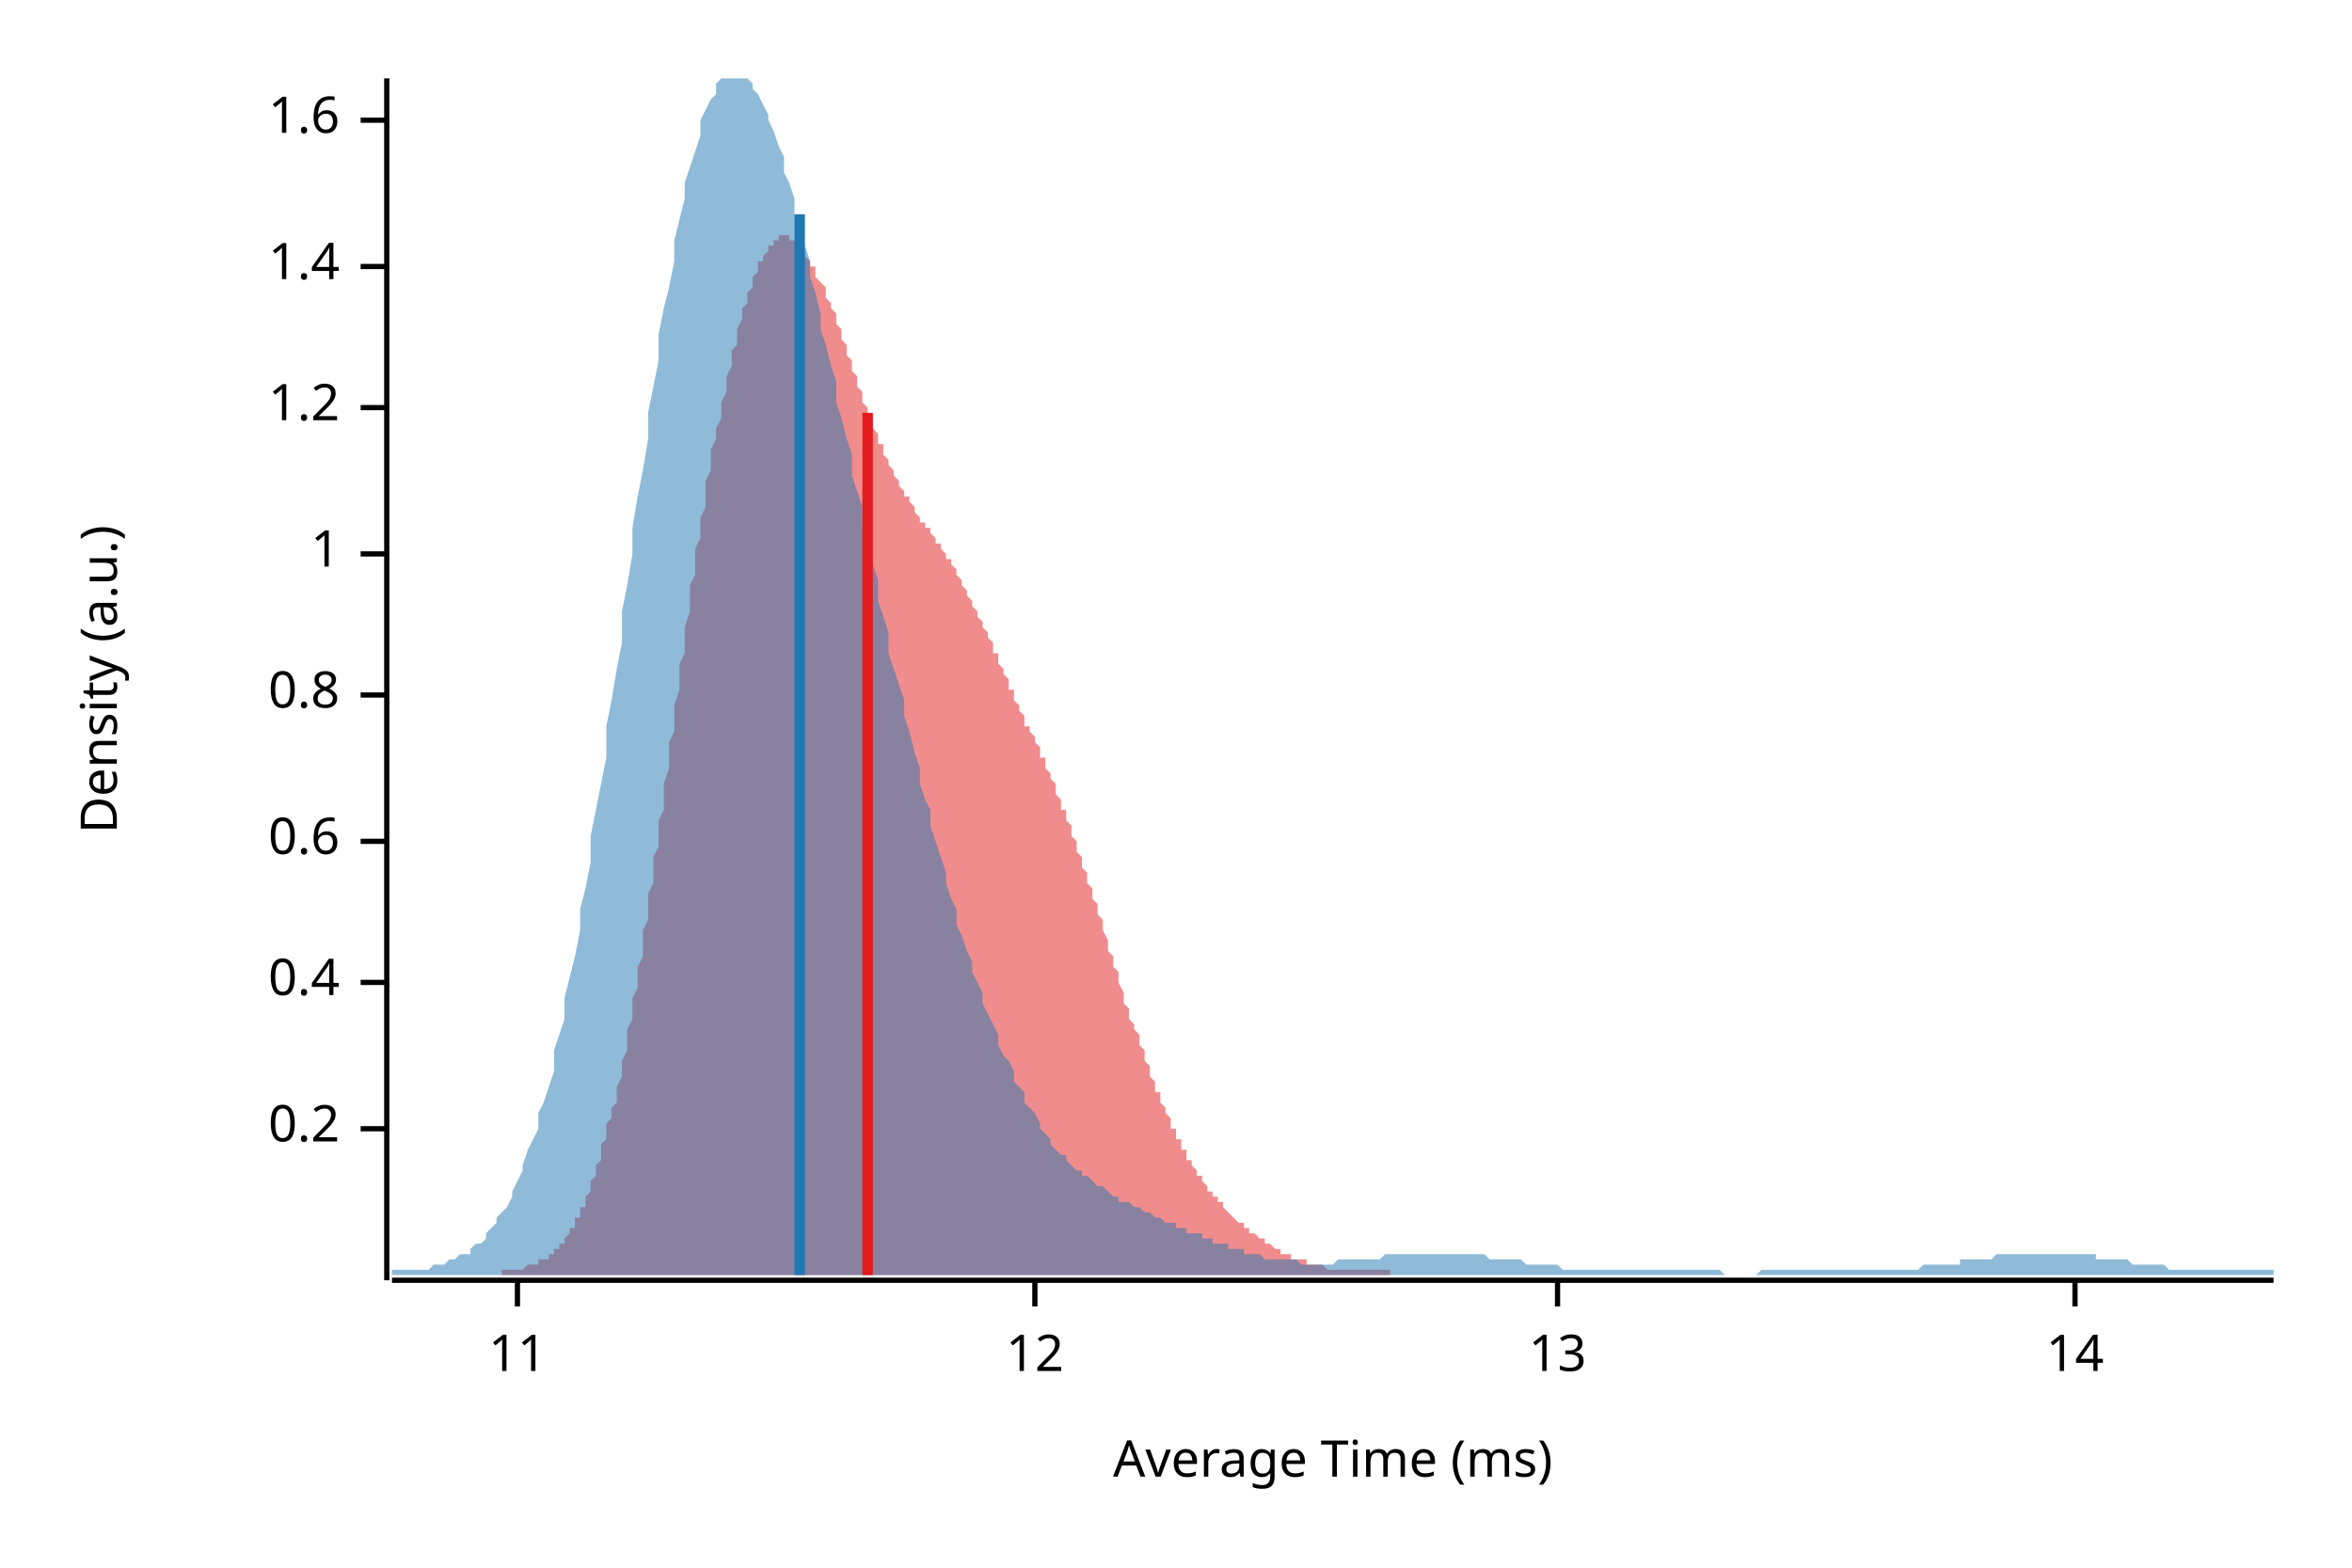
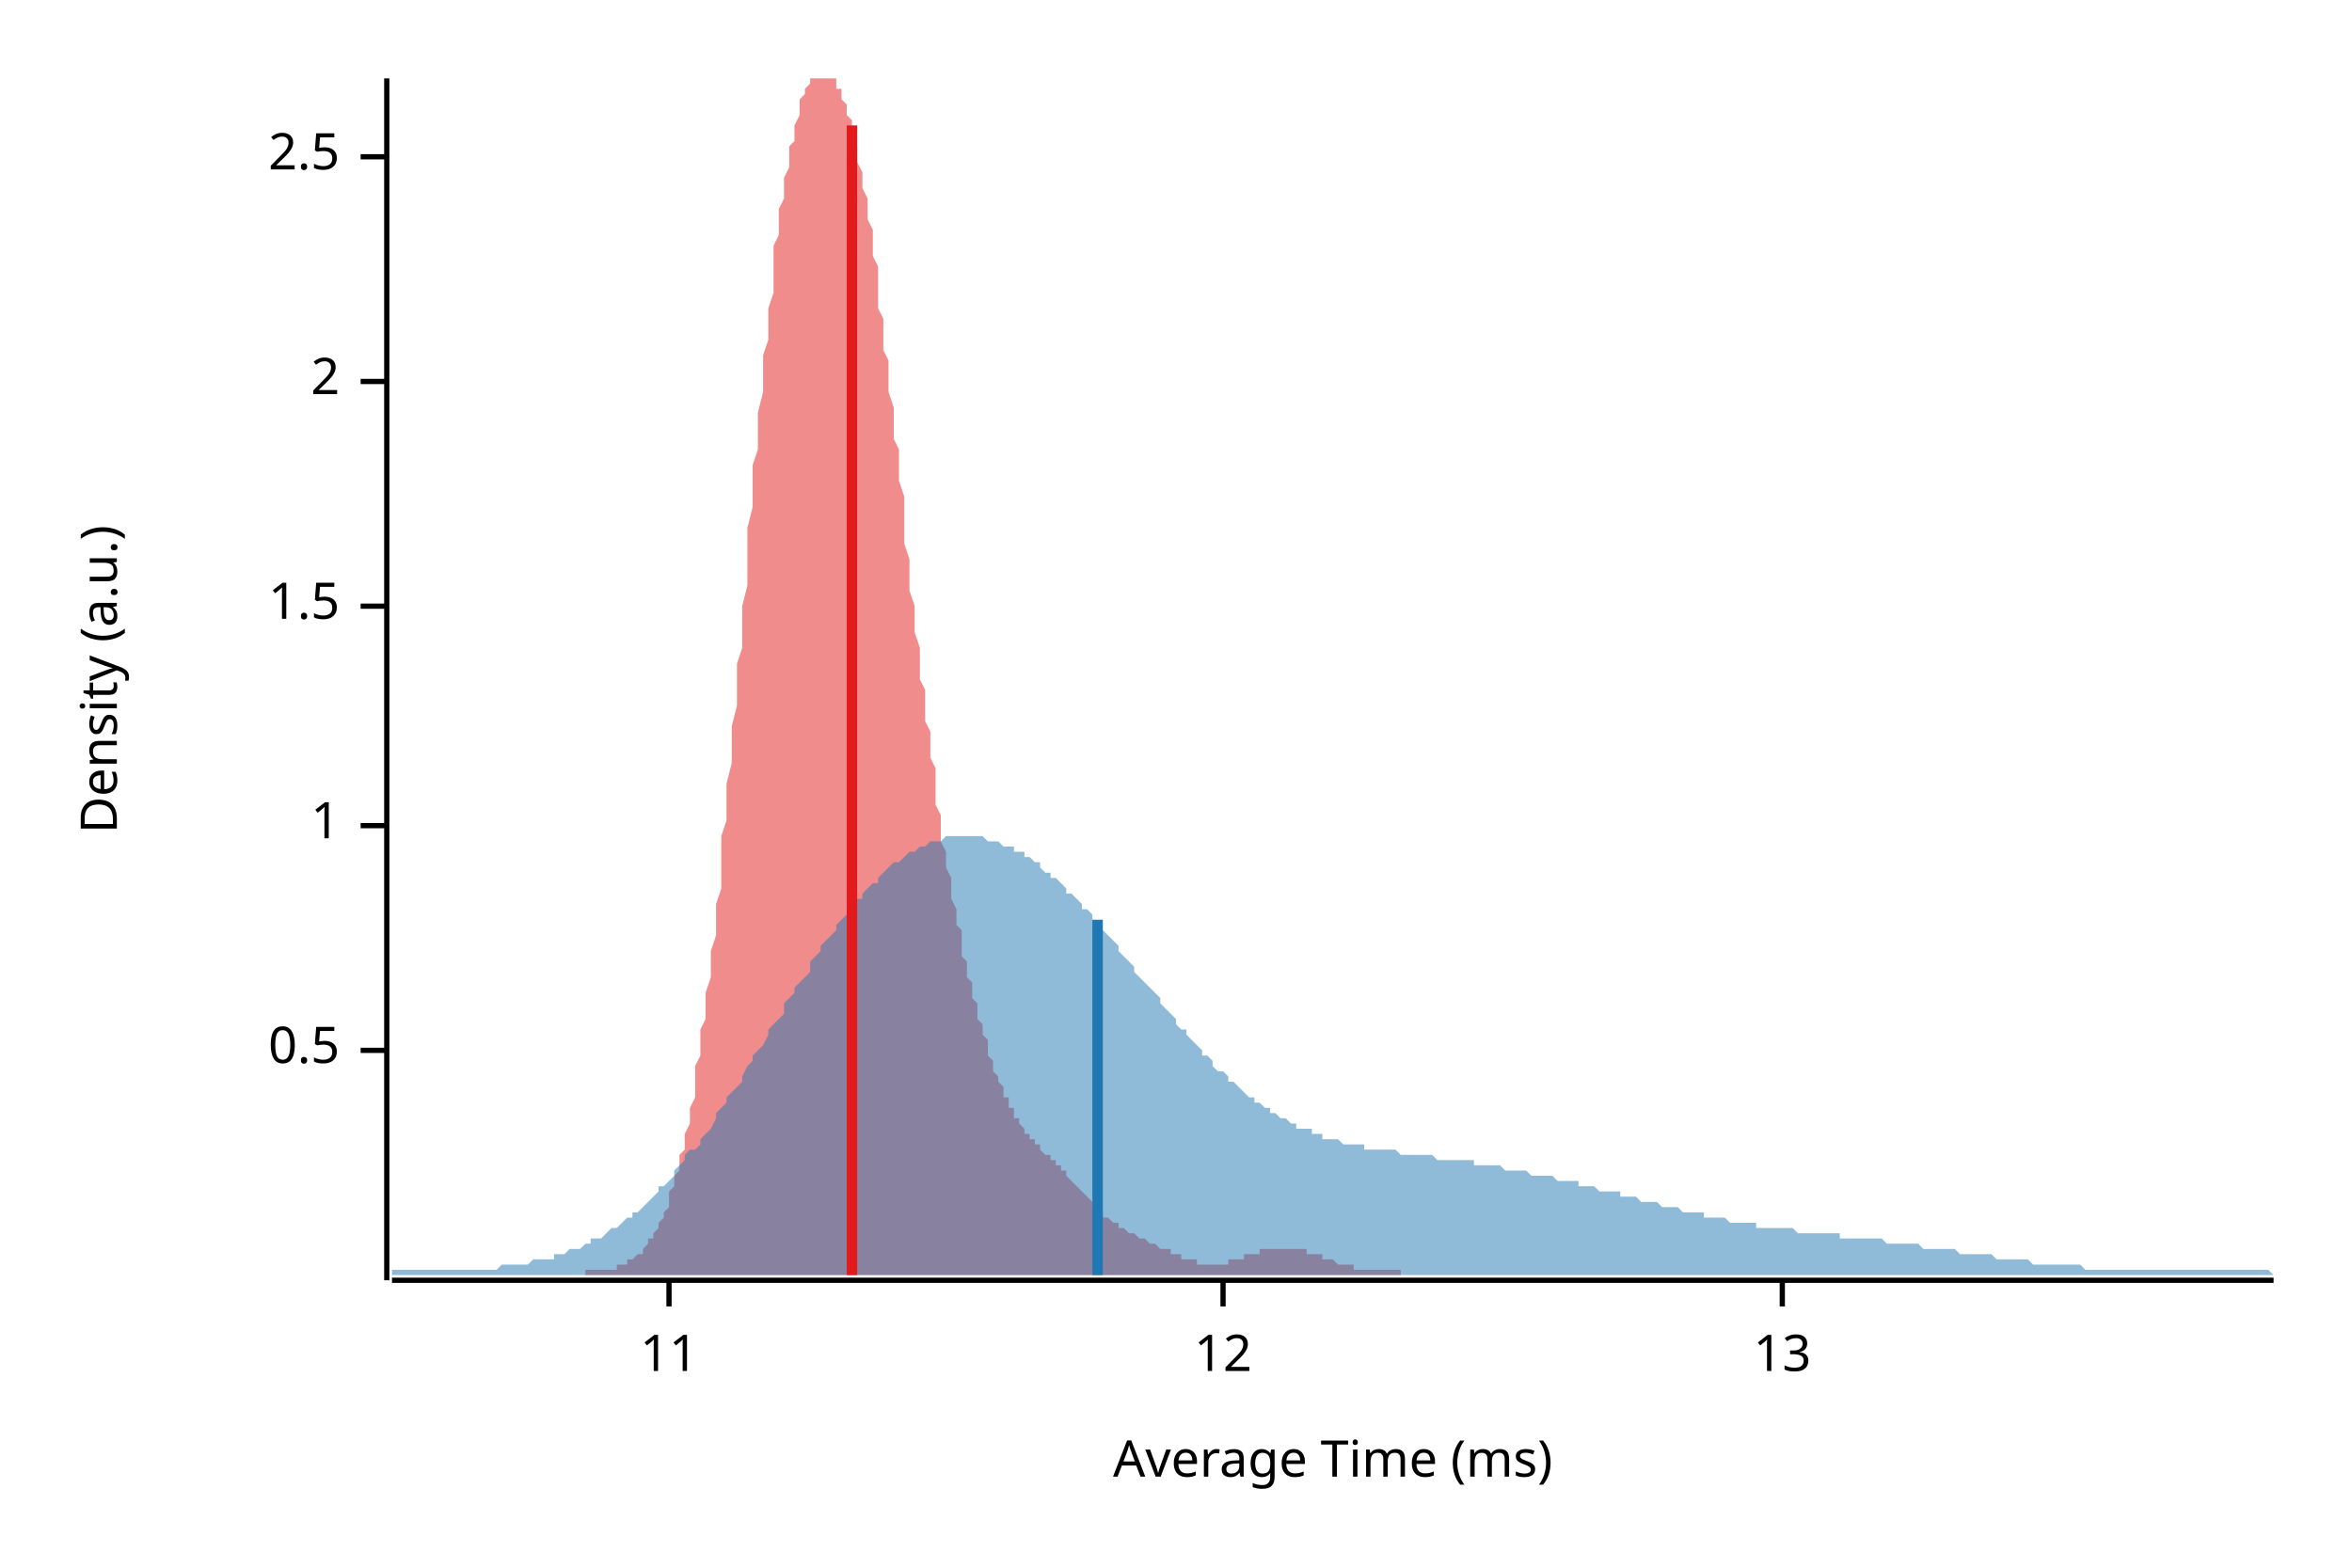
<svg xmlns="http://www.w3.org/2000/svg" width="450" height="300" viewBox="0 0 450 300">
  <text x="15" y="130" dy="0.76em" text-anchor="middle" font-family="sans-serif" font-size="9.677" opacity="1" fill="#000000" transform="rotate(270, 15, 130)">
Density (a.u.)
</text>
  <text x="255" y="285" dy="-0.5ex" text-anchor="middle" font-family="sans-serif" font-size="9.677" opacity="1" fill="#000000">
Average Time (ms)
</text>
  <polyline fill="none" opacity="1" stroke="#000000" stroke-width="1" points="74,15 74,245 " />
-   <text x="65" y="216" dy="0.5ex" text-anchor="end" font-family="sans-serif" font-size="9.677" opacity="1" fill="#000000">
- 0.2
+   <text x="65" y="201" dy="0.5ex" text-anchor="end" font-family="sans-serif" font-size="9.677" opacity="1" fill="#000000">
+ 0.5
</text>
-   <polyline fill="none" opacity="1" stroke="#000000" stroke-width="1" points="69,216 74,216 " />
-   <text x="65" y="188" dy="0.5ex" text-anchor="end" font-family="sans-serif" font-size="9.677" opacity="1" fill="#000000">
- 0.4
- </text>
-   <polyline fill="none" opacity="1" stroke="#000000" stroke-width="1" points="69,188 74,188 " />
-   <text x="65" y="161" dy="0.5ex" text-anchor="end" font-family="sans-serif" font-size="9.677" opacity="1" fill="#000000">
- 0.6
- </text>
-   <polyline fill="none" opacity="1" stroke="#000000" stroke-width="1" points="69,161 74,161 " />
-   <text x="65" y="133" dy="0.5ex" text-anchor="end" font-family="sans-serif" font-size="9.677" opacity="1" fill="#000000">
- 0.8
- </text>
-   <polyline fill="none" opacity="1" stroke="#000000" stroke-width="1" points="69,133 74,133 " />
-   <text x="65" y="106" dy="0.5ex" text-anchor="end" font-family="sans-serif" font-size="9.677" opacity="1" fill="#000000">
+   <polyline fill="none" opacity="1" stroke="#000000" stroke-width="1" points="69,201 74,201 " />
+   <text x="65" y="158" dy="0.5ex" text-anchor="end" font-family="sans-serif" font-size="9.677" opacity="1" fill="#000000">
1
</text>
-   <polyline fill="none" opacity="1" stroke="#000000" stroke-width="1" points="69,106 74,106 " />
-   <text x="65" y="78" dy="0.5ex" text-anchor="end" font-family="sans-serif" font-size="9.677" opacity="1" fill="#000000">
- 1.2
+   <polyline fill="none" opacity="1" stroke="#000000" stroke-width="1" points="69,158 74,158 " />
+   <text x="65" y="116" dy="0.5ex" text-anchor="end" font-family="sans-serif" font-size="9.677" opacity="1" fill="#000000">
+ 1.5
</text>
-   <polyline fill="none" opacity="1" stroke="#000000" stroke-width="1" points="69,78 74,78 " />
-   <text x="65" y="51" dy="0.5ex" text-anchor="end" font-family="sans-serif" font-size="9.677" opacity="1" fill="#000000">
- 1.4
+   <polyline fill="none" opacity="1" stroke="#000000" stroke-width="1" points="69,116 74,116 " />
+   <text x="65" y="73" dy="0.5ex" text-anchor="end" font-family="sans-serif" font-size="9.677" opacity="1" fill="#000000">
+ 2
</text>
-   <polyline fill="none" opacity="1" stroke="#000000" stroke-width="1" points="69,51 74,51 " />
-   <text x="65" y="23" dy="0.5ex" text-anchor="end" font-family="sans-serif" font-size="9.677" opacity="1" fill="#000000">
- 1.6
+   <polyline fill="none" opacity="1" stroke="#000000" stroke-width="1" points="69,73 74,73 " />
+   <text x="65" y="30" dy="0.5ex" text-anchor="end" font-family="sans-serif" font-size="9.677" opacity="1" fill="#000000">
+ 2.5
</text>
-   <polyline fill="none" opacity="1" stroke="#000000" stroke-width="1" points="69,23 74,23 " />
+   <polyline fill="none" opacity="1" stroke="#000000" stroke-width="1" points="69,30 74,30 " />
  <polyline fill="none" opacity="1" stroke="#000000" stroke-width="1" points="75,245 435,245 " />
-   <text x="99" y="255" dy="0.76em" text-anchor="middle" font-family="sans-serif" font-size="9.677" opacity="1" fill="#000000">
+   <text x="128" y="255" dy="0.76em" text-anchor="middle" font-family="sans-serif" font-size="9.677" opacity="1" fill="#000000">
11
</text>
-   <polyline fill="none" opacity="1" stroke="#000000" stroke-width="1" points="99,245 99,250 " />
-   <text x="198" y="255" dy="0.76em" text-anchor="middle" font-family="sans-serif" font-size="9.677" opacity="1" fill="#000000">
+   <polyline fill="none" opacity="1" stroke="#000000" stroke-width="1" points="128,245 128,250 " />
+   <text x="234" y="255" dy="0.76em" text-anchor="middle" font-family="sans-serif" font-size="9.677" opacity="1" fill="#000000">
12
</text>
-   <polyline fill="none" opacity="1" stroke="#000000" stroke-width="1" points="198,245 198,250 " />
-   <text x="298" y="255" dy="0.76em" text-anchor="middle" font-family="sans-serif" font-size="9.677" opacity="1" fill="#000000">
+   <polyline fill="none" opacity="1" stroke="#000000" stroke-width="1" points="234,245 234,250 " />
+   <text x="341" y="255" dy="0.76em" text-anchor="middle" font-family="sans-serif" font-size="9.677" opacity="1" fill="#000000">
13
</text>
-   <polyline fill="none" opacity="1" stroke="#000000" stroke-width="1" points="298,245 298,250 " />
-   <text x="397" y="255" dy="0.76em" text-anchor="middle" font-family="sans-serif" font-size="9.677" opacity="1" fill="#000000">
- 14
- </text>
-   <polyline fill="none" opacity="1" stroke="#000000" stroke-width="1" points="397,245 397,250 " />
-   <polygon opacity="0.5" fill="#E31A1C" points="96,243 97,243 97,243 98,243 98,243 98,243 99,243 99,243 99,243 100,243 100,243 100,243 101,242 101,242 101,242 102,242 102,242 102,242 103,242 103,242 103,241 104,241 104,241 104,241 105,241 105,240 105,240 106,240 106,239 106,239 107,239 107,238 107,238 108,238 108,237 108,237 109,236 109,236 109,235 110,235 110,234 110,233 111,233 111,232 111,231 112,231 112,230 112,229 113,228 113,227 113,226 114,225 114,224 114,223 115,222 115,221 115,219 116,218 116,217 116,215 117,214 117,212 118,211 118,209 118,208 119,206 119,204 119,203 120,201 120,199 120,197 121,195 121,193 121,191 122,189 122,187 122,185 123,183 123,181 123,178 124,176 124,174 124,171 125,169 125,167 125,164 126,162 126,159 126,157 127,155 127,152 127,150 128,147 128,145 128,142 129,140 129,137 129,135 130,132 130,130 130,127 131,125 131,122 131,120 132,117 132,115 132,112 133,110 133,108 133,105 134,103 134,101 134,99 135,97 135,94 135,92 136,90 136,88 136,86 137,84 137,82 138,80 138,79 138,77 139,75 139,73 139,72 140,70 140,69 140,67 141,66 141,64 141,63 142,61 142,60 142,59 143,58 143,57 143,56 144,55 144,54 144,53 145,52 145,51 145,50 146,50 146,49 146,49 147,48 147,47 147,47 148,47 148,46 148,46 149,46 149,46 149,45 150,45 150,45 150,45 151,45 151,46 151,46 152,46 152,46 152,46 153,47 153,47 153,48 154,48 154,48 154,49 155,50 155,50 155,51 156,51 156,52 156,53 157,54 157,54 158,55 158,56 158,57 159,58 159,59 159,59 160,60 160,61 160,62 161,63 161,64 161,65 162,66 162,67 162,68 163,69 163,70 163,71 164,72 164,73 164,74 165,75 165,76 165,77 166,78 166,79 166,79 167,80 167,81 167,82 168,83 168,84 168,85 169,85 169,86 169,87 170,88 170,88 170,89 171,90 171,90 171,91 172,92 172,92 172,93 173,94 173,94 173,95 174,95 174,96 174,96 175,97 175,98 175,98 176,99 176,99 176,100 177,100 177,101 178,101 178,102 178,102 179,103 179,103 179,104 180,104 180,105 180,105 181,106 181,106 181,107 182,107 182,108 182,108 183,109 183,109 183,110 184,111 184,111 184,112 185,113 185,113 185,114 186,115 186,115 186,116 187,117 187,117 187,118 188,119 188,119 188,120 189,121 189,122 189,122 190,123 190,124 190,125 191,125 191,126 191,127 192,128 192,129 192,129 193,130 193,131 193,132 194,132 194,133 194,134 195,135 195,135 195,136 196,137 196,138 196,139 197,139 197,140 198,141 198,142 198,142 199,143 199,144 199,145 200,145 200,146 200,147 201,148 201,149 201,149 202,150 202,151 202,152 203,153 203,154 203,155 204,155 204,156 204,157 205,158 205,159 205,160 206,161 206,162 206,163 207,164 207,165 207,166 208,167 208,168 208,169 209,170 209,171 209,172 210,173 210,174 210,175 211,176 211,177 211,178 212,180 212,181 212,182 213,183 213,184 213,185 214,186 214,187 214,188 215,190 215,191 215,192 216,193 216,194 216,195 217,196 217,197 218,198 218,199 218,200 219,201 219,202 219,203 220,204 220,205 220,206 221,207 221,208 221,209 222,209 222,210 222,211 223,212 223,213 223,213 224,214 224,215 224,216 225,216 225,217 225,218 226,218 226,219 226,220 227,220 227,221 227,222 228,222 228,223 228,223 229,224 229,224 229,225 230,225 230,226 230,226 231,227 231,227 231,228 232,228 232,228 232,229 233,229 233,230 233,230 234,230 234,231 234,231 235,232 235,232 235,232 236,233 236,233 236,233 237,234 237,234 238,234 238,234 238,235 239,235 239,235 239,236 240,236 240,236 240,236 241,237 241,237 241,237 242,237 242,238 242,238 243,238 243,238 243,238 244,239 244,239 244,239 245,239 245,239 245,240 246,240 246,240 246,240 247,240 247,240 247,241 248,241 248,241 248,241 249,241 249,241 249,241 250,241 250,242 250,242 251,242 251,242 251,242 252,242 252,242 252,242 253,242 253,242 253,242 254,243 254,243 254,243 255,243 255,243 255,243 256,243 256,243 256,243 257,243 257,243 258,243 258,243 258,243 259,243 259,243 259,243 260,243 260,243 260,243 261,243 261,243 261,243 262,243 262,243 262,243 263,243 263,243 263,243 264,243 264,243 264,243 265,243 265,243 265,243 266,243 266,244 96,244 " />
-   <polygon opacity="0.5" fill="#1F78B4" points="75,243 75,243 76,243 77,243 77,243 78,243 79,243 80,243 80,243 81,243 82,243 82,243 83,242 84,242 85,242 85,242 86,241 87,241 87,241 88,240 89,240 90,240 90,239 91,238 92,238 93,237 93,236 94,235 95,234 95,233 96,232 97,231 98,229 98,228 99,226 100,224 100,223 101,220 102,218 103,216 103,213 104,211 105,208 106,205 106,201 107,198 108,195 108,191 109,187 110,183 111,178 111,174 112,170 113,165 113,160 114,155 115,150 116,145 116,139 117,134 118,128 119,123 119,117 120,112 121,106 121,101 122,95 123,90 124,84 124,79 125,74 126,69 126,64 127,59 128,55 129,50 129,46 130,42 131,38 131,35 132,32 133,29 134,26 134,23 135,21 136,19 137,18 137,16 138,15 139,15 139,15 140,15 141,15 142,15 142,15 143,15 144,16 144,17 145,18 146,20 147,22 147,23 148,25 149,28 150,30 150,33 151,35 152,38 152,41 153,44 154,47 155,50 155,53 156,56 157,60 157,63 158,66 159,70 160,73 160,77 161,80 162,84 163,87 163,91 164,94 165,97 165,101 166,104 167,108 168,111 168,115 169,118 170,121 170,125 171,128 172,131 173,134 173,137 174,140 175,144 176,147 176,150 177,153 178,155 178,158 179,161 180,164 181,167 181,169 182,172 183,174 183,177 184,179 185,182 186,184 186,186 187,188 188,190 188,192 189,194 190,196 191,198 191,200 192,202 193,203 194,205 194,207 195,208 196,209 196,211 197,212 198,213 199,215 199,216 200,217 201,218 201,219 202,220 203,221 204,221 204,222 205,223 206,224 207,224 207,225 208,225 209,226 209,226 210,227 211,227 212,228 212,228 213,229 214,229 214,230 215,230 216,230 217,231 217,231 218,231 219,232 220,232 220,232 221,233 222,233 222,233 223,234 224,234 225,234 225,235 226,235 227,235 227,236 228,236 229,236 230,236 230,237 231,237 232,237 232,238 233,238 234,238 235,238 235,239 236,239 237,239 238,239 238,240 239,240 240,240 240,240 241,240 242,241 243,241 243,241 244,241 245,241 245,241 246,241 247,241 248,241 248,241 249,242 250,242 251,242 251,242 252,242 253,242 253,242 254,242 255,242 256,241 256,241 257,241 258,241 258,241 259,241 260,241 261,241 261,241 262,241 263,241 264,241 264,241 265,240 266,240 266,240 267,240 268,240 269,240 269,240 270,240 271,240 271,240 272,240 273,240 274,240 274,240 275,240 276,240 277,240 277,240 278,240 279,240 279,240 280,240 281,240 282,240 282,240 283,240 284,240 284,240 285,241 286,241 287,241 287,241 288,241 289,241 289,241 290,241 291,241 292,242 292,242 293,242 294,242 295,242 295,242 296,242 297,242 297,242 298,242 299,243 300,243 300,243 301,243 302,243 302,243 303,243 304,243 305,243 305,243 306,243 307,243 308,243 308,243 309,243 310,243 310,243 311,243 312,243 313,243 313,243 314,243 315,243 315,243 316,243 317,243 318,243 318,243 319,243 320,243 321,243 321,243 322,243 323,243 323,243 324,243 325,243 326,243 326,243 327,243 328,243 328,243 329,243 330,244 331,244 331,244 332,244 333,244 333,244 334,244 335,244 336,244 336,244 337,243 338,243 339,243 339,243 340,243 341,243 341,243 342,243 343,243 344,243 344,243 345,243 346,243 346,243 347,243 348,243 349,243 349,243 350,243 351,243 352,243 352,243 353,243 354,243 354,243 355,243 356,243 357,243 357,243 358,243 359,243 359,243 360,243 361,243 362,243 362,243 363,243 364,243 365,243 365,243 366,243 367,243 367,243 368,242 369,242 370,242 370,242 371,242 372,242 372,242 373,242 374,242 375,242 375,241 376,241 377,241 378,241 378,241 379,241 380,241 380,241 381,241 382,240 383,240 383,240 384,240 385,240 385,240 386,240 387,240 388,240 388,240 389,240 390,240 390,240 391,240 392,240 393,240 393,240 394,240 395,240 396,240 396,240 397,240 398,240 398,240 399,240 400,240 401,240 401,241 402,241 403,241 403,241 404,241 405,241 406,241 406,241 407,241 408,242 409,242 409,242 410,242 411,242 411,242 412,242 413,242 414,242 414,242 415,243 416,243 416,243 417,243 418,243 419,243 419,243 420,243 421,243 422,243 422,243 423,243 424,243 424,243 425,243 426,243 427,243 427,243 428,243 429,243 429,243 430,243 431,243 432,243 432,243 433,243 434,243 435,243 435,244 75,244 " />
-   <polyline fill="none" opacity="1" stroke="#E31A1C" stroke-width="2" points="166,244 166,79 " />
-   <polyline fill="none" opacity="1" stroke="#1F78B4" stroke-width="2" points="153,244 153,41 " />
+   <polyline fill="none" opacity="1" stroke="#000000" stroke-width="1" points="341,245 341,250 " />
+   <polygon opacity="0.5" fill="#E31A1C" points="112,243 112,243 113,243 113,243 113,243 113,243 114,243 114,243 114,243 115,243 115,243 115,243 116,243 116,243 116,243 117,243 117,243 117,243 118,243 118,243 118,242 118,242 119,242 119,242 119,242 120,242 120,242 120,241 121,241 121,241 121,241 122,240 122,240 122,240 123,240 123,239 123,239 123,239 124,238 124,238 124,237 125,237 125,236 125,236 126,235 126,234 126,234 127,233 127,232 127,232 128,231 128,230 128,229 128,228 129,227 129,226 129,225 130,224 130,222 130,221 131,220 131,218 131,217 132,215 132,213 132,212 133,210 133,208 133,206 133,204 134,202 134,200 134,197 135,195 135,193 135,190 136,187 136,185 136,182 137,179 137,176 137,173 138,170 138,167 138,163 138,160 139,157 139,153 139,150 140,146 140,142 140,139 141,135 141,131 141,127 142,124 142,120 142,116 143,112 143,108 143,104 143,101 144,97 144,93 144,89 145,86 145,82 145,79 146,75 146,72 146,68 147,65 147,62 147,59 148,56 148,53 148,50 148,47 149,45 149,42 149,40 150,38 150,36 150,34 151,32 151,30 151,28 152,27 152,25 152,24 153,22 153,21 153,20 153,19 154,18 154,17 154,17 155,16 155,15 155,15 156,15 156,15 156,15 157,15 157,15 157,15 158,15 158,15 158,15 158,15 159,15 159,15 159,15 160,15 160,16 160,17 161,17 161,18 161,19 162,20 162,21 162,22 163,23 163,24 163,25 163,27 164,28 164,30 164,31 165,33 165,35 165,36 166,38 166,40 166,42 167,44 167,47 167,49 168,51 168,54 168,56 168,59 169,61 169,64 169,67 170,69 170,72 170,75 171,78 171,81 171,84 172,86 172,89 172,92 173,95 173,98 173,101 173,104 174,107 174,110 174,113 175,116 175,119 175,121 176,124 176,127 176,130 177,132 177,135 177,138 178,140 178,143 178,145 179,147 179,150 179,152 179,154 180,156 180,158 180,161 181,163 181,164 181,166 182,168 182,170 182,172 183,174 183,175 183,177 184,178 184,180 184,182 184,183 185,184 185,186 185,187 186,188 186,190 186,191 187,192 187,193 187,195 188,196 188,197 188,198 189,199 189,200 189,201 189,202 190,203 190,204 190,205 191,206 191,206 191,207 192,208 192,209 192,210 193,210 193,211 193,212 194,212 194,213 194,213 194,214 195,214 195,215 195,215 196,216 196,216 196,217 197,217 197,218 197,218 198,218 198,219 198,219 199,219 199,220 199,220 199,220 200,221 200,221 200,221 201,221 201,222 201,222 202,222 202,223 202,223 203,223 203,224 203,224 204,224 204,225 204,225 204,225 205,226 205,226 205,226 206,227 206,227 206,227 207,228 207,228 207,228 208,229 208,229 208,229 209,230 209,230 209,230 209,231 210,231 210,231 210,232 211,232 211,232 211,233 212,233 212,233 212,233 213,234 213,234 213,234 214,234 214,234 214,235 214,235 215,235 215,235 215,235 216,236 216,236 216,236 217,236 217,236 217,236 218,237 218,237 218,237 219,237 219,237 219,237 219,237 220,238 220,238 220,238 221,238 221,238 221,238 222,239 222,239 222,239 223,239 223,239 223,239 224,239 224,240 224,240 224,240 225,240 225,240 225,240 226,240 226,240 226,241 227,241 227,241 227,241 228,241 228,241 228,241 229,241 229,241 229,241 229,242 230,242 230,242 230,242 231,242 231,242 231,242 232,242 232,242 232,242 233,242 233,242 233,242 234,242 234,242 234,242 234,242 235,242 235,241 235,241 236,241 236,241 236,241 237,241 237,241 237,241 238,241 238,241 238,240 239,240 239,240 239,240 239,240 240,240 240,240 240,240 241,240 241,239 241,239 242,239 242,239 242,239 243,239 243,239 243,239 244,239 244,239 244,239 244,239 245,239 245,239 245,239 246,239 246,239 246,239 247,239 247,239 247,239 248,239 248,239 248,239 249,239 249,239 249,239 249,239 250,239 250,239 250,240 251,240 251,240 251,240 252,240 252,240 252,240 253,240 253,240 253,241 254,241 254,241 254,241 255,241 255,241 255,241 255,241 256,242 256,242 256,242 257,242 257,242 257,242 258,242 258,242 258,242 259,242 259,243 259,243 260,243 260,243 260,243 260,243 261,243 261,243 261,243 262,243 262,243 262,243 263,243 263,243 263,243 264,243 264,243 264,243 265,243 265,243 265,243 265,243 266,243 266,243 266,243 267,243 267,243 267,243 268,243 268,243 268,244 112,244 " />
+   <polygon opacity="0.5" fill="#1F78B4" points="75,243 75,243 76,243 77,243 77,243 78,243 79,243 80,243 80,243 81,243 82,243 82,243 83,243 84,243 85,243 85,243 86,243 87,243 87,243 88,243 89,243 90,243 90,243 91,243 92,243 93,243 93,243 94,243 95,243 95,243 96,242 97,242 98,242 98,242 99,242 100,242 100,242 101,242 102,241 103,241 103,241 104,241 105,241 106,241 106,240 107,240 108,240 108,240 109,239 110,239 111,239 111,239 112,238 113,238 113,237 114,237 115,237 116,236 116,236 117,235 118,235 119,234 119,234 120,233 121,233 121,232 122,232 123,231 124,230 124,230 125,229 126,228 126,227 127,227 128,226 129,225 129,224 130,223 131,222 131,221 132,220 133,220 134,219 134,218 135,217 136,216 137,214 137,213 138,212 139,211 139,210 140,209 141,208 142,207 142,206 143,204 144,203 144,202 145,201 146,200 147,198 147,197 148,196 149,195 150,194 150,192 151,191 152,190 152,189 153,188 154,187 155,186 155,184 156,183 157,182 157,181 158,180 159,179 160,178 160,177 161,176 162,175 163,174 163,173 164,172 165,172 165,171 166,170 167,169 168,169 168,168 169,167 170,166 170,166 171,165 172,165 173,164 173,164 174,163 175,163 176,162 176,162 177,162 178,161 178,161 179,161 180,161 181,160 181,160 182,160 183,160 183,160 184,160 185,160 186,160 186,160 187,160 188,160 188,160 189,161 190,161 191,161 191,161 192,162 193,162 194,162 194,163 195,163 196,163 196,164 197,164 198,165 199,165 199,166 200,167 201,167 201,168 202,168 203,169 204,170 204,171 205,171 206,172 207,173 207,174 208,174 209,175 209,176 210,177 211,178 212,179 212,179 213,180 214,181 214,182 215,183 216,184 217,185 217,186 218,187 219,188 220,189 220,189 221,190 222,191 222,192 223,193 224,194 225,195 225,196 226,197 227,197 227,198 228,199 229,200 230,201 230,202 231,202 232,203 232,204 233,205 234,205 235,206 235,207 236,207 237,208 238,209 238,209 239,210 240,210 240,211 241,211 242,212 243,212 243,213 244,213 245,214 245,214 246,214 247,215 248,215 248,216 249,216 250,216 251,216 251,217 252,217 253,217 253,218 254,218 255,218 256,218 256,218 257,219 258,219 258,219 259,219 260,219 261,219 261,220 262,220 263,220 264,220 264,220 265,220 266,220 266,220 267,220 268,221 269,221 269,221 270,221 271,221 271,221 272,221 273,221 274,221 274,221 275,222 276,222 277,222 277,222 278,222 279,222 279,222 280,222 281,222 282,222 282,223 283,223 284,223 284,223 285,223 286,223 287,223 287,223 288,224 289,224 289,224 290,224 291,224 292,224 292,224 293,225 294,225 295,225 295,225 296,225 297,225 297,225 298,226 299,226 300,226 300,226 301,226 302,226 302,227 303,227 304,227 305,227 305,227 306,228 307,228 308,228 308,228 309,228 310,228 310,229 311,229 312,229 313,229 313,229 314,230 315,230 315,230 316,230 317,230 318,231 318,231 319,231 320,231 321,231 321,231 322,232 323,232 323,232 324,232 325,232 326,232 326,233 327,233 328,233 328,233 329,233 330,233 331,234 331,234 332,234 333,234 333,234 334,234 335,234 336,234 336,235 337,235 338,235 339,235 339,235 340,235 341,235 341,235 342,235 343,235 344,236 344,236 345,236 346,236 346,236 347,236 348,236 349,236 349,236 350,236 351,236 352,236 352,237 353,237 354,237 354,237 355,237 356,237 357,237 357,237 358,237 359,237 359,237 360,237 361,238 362,238 362,238 363,238 364,238 365,238 365,238 366,238 367,238 367,238 368,239 369,239 370,239 370,239 371,239 372,239 372,239 373,239 374,239 375,240 375,240 376,240 377,240 378,240 378,240 379,240 380,240 380,240 381,240 382,241 383,241 383,241 384,241 385,241 385,241 386,241 387,241 388,241 388,241 389,242 390,242 390,242 391,242 392,242 393,242 393,242 394,242 395,242 396,242 396,242 397,242 398,242 398,242 399,243 400,243 401,243 401,243 402,243 403,243 403,243 404,243 405,243 406,243 406,243 407,243 408,243 409,243 409,243 410,243 411,243 411,243 412,243 413,243 414,243 414,243 415,243 416,243 416,243 417,243 418,243 419,243 419,243 420,243 421,243 422,243 422,243 423,243 424,243 424,243 425,243 426,243 427,243 427,243 428,243 429,243 429,243 430,243 431,243 432,243 432,243 433,243 434,243 435,244 435,244 75,244 " />
+   <polyline fill="none" opacity="1" stroke="#E31A1C" stroke-width="2" points="163,244 163,24 " />
+   <polyline fill="none" opacity="1" stroke="#1F78B4" stroke-width="2" points="210,244 210,176 " />
</svg>
